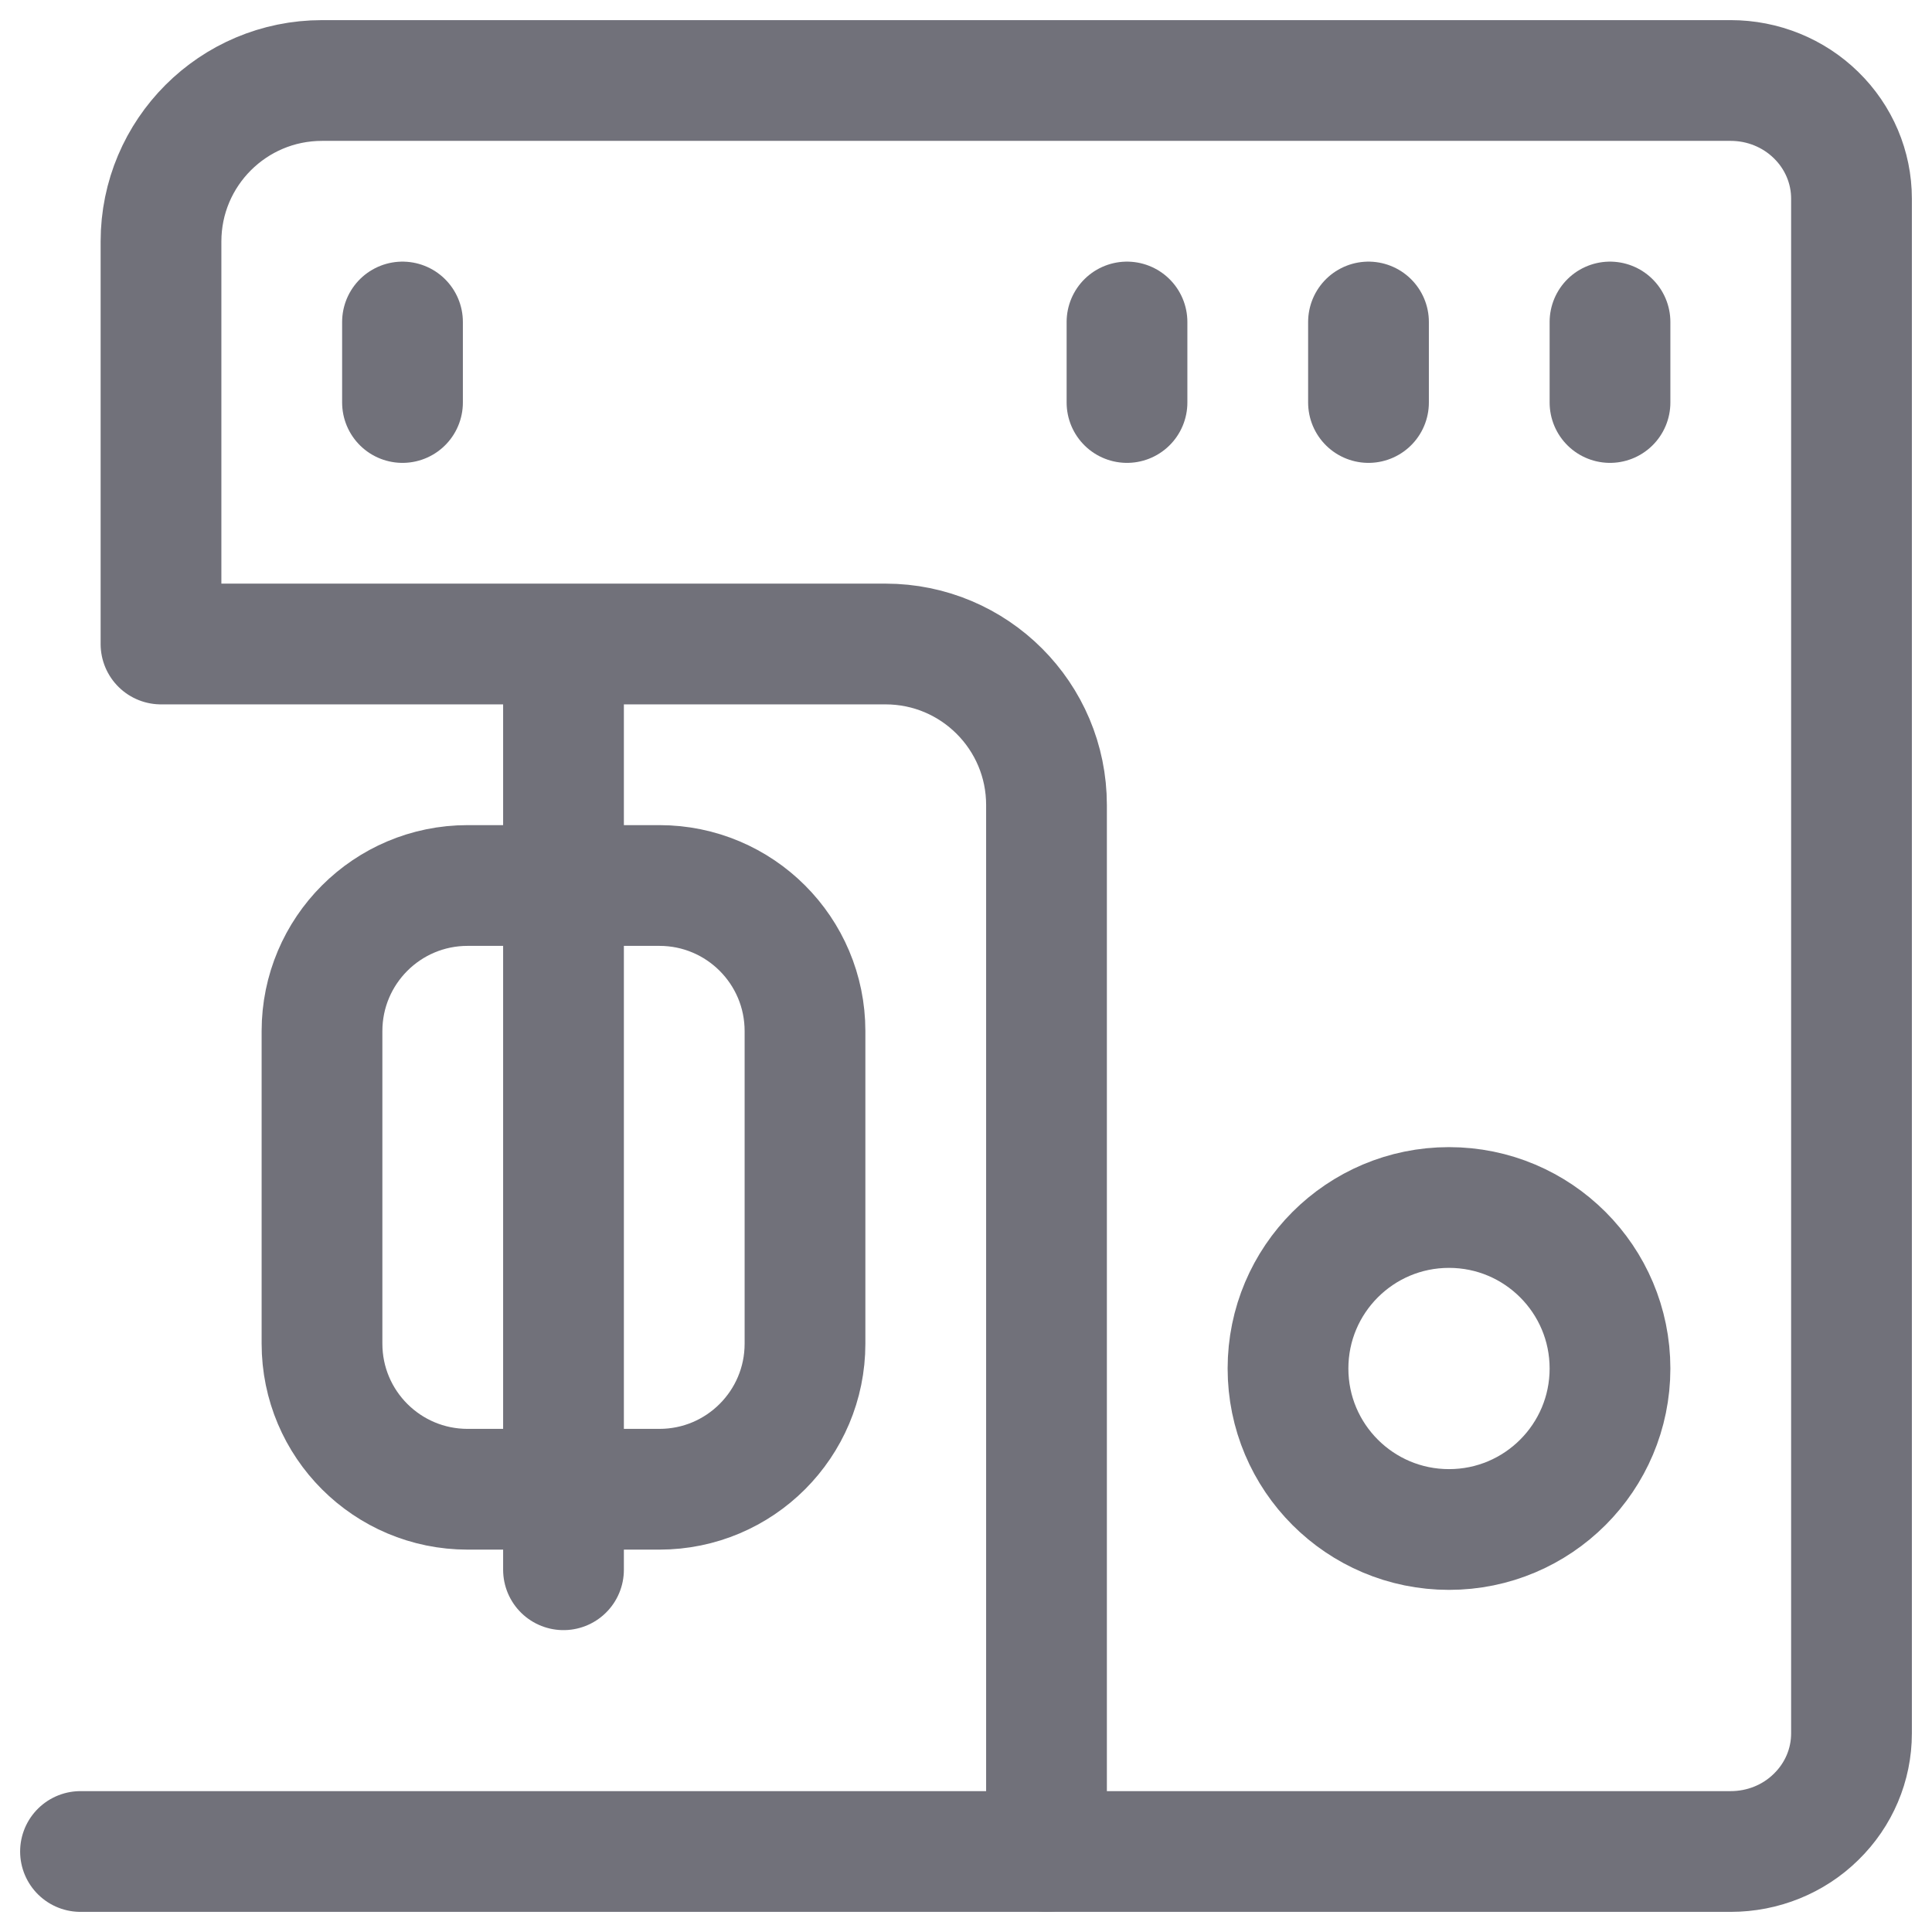
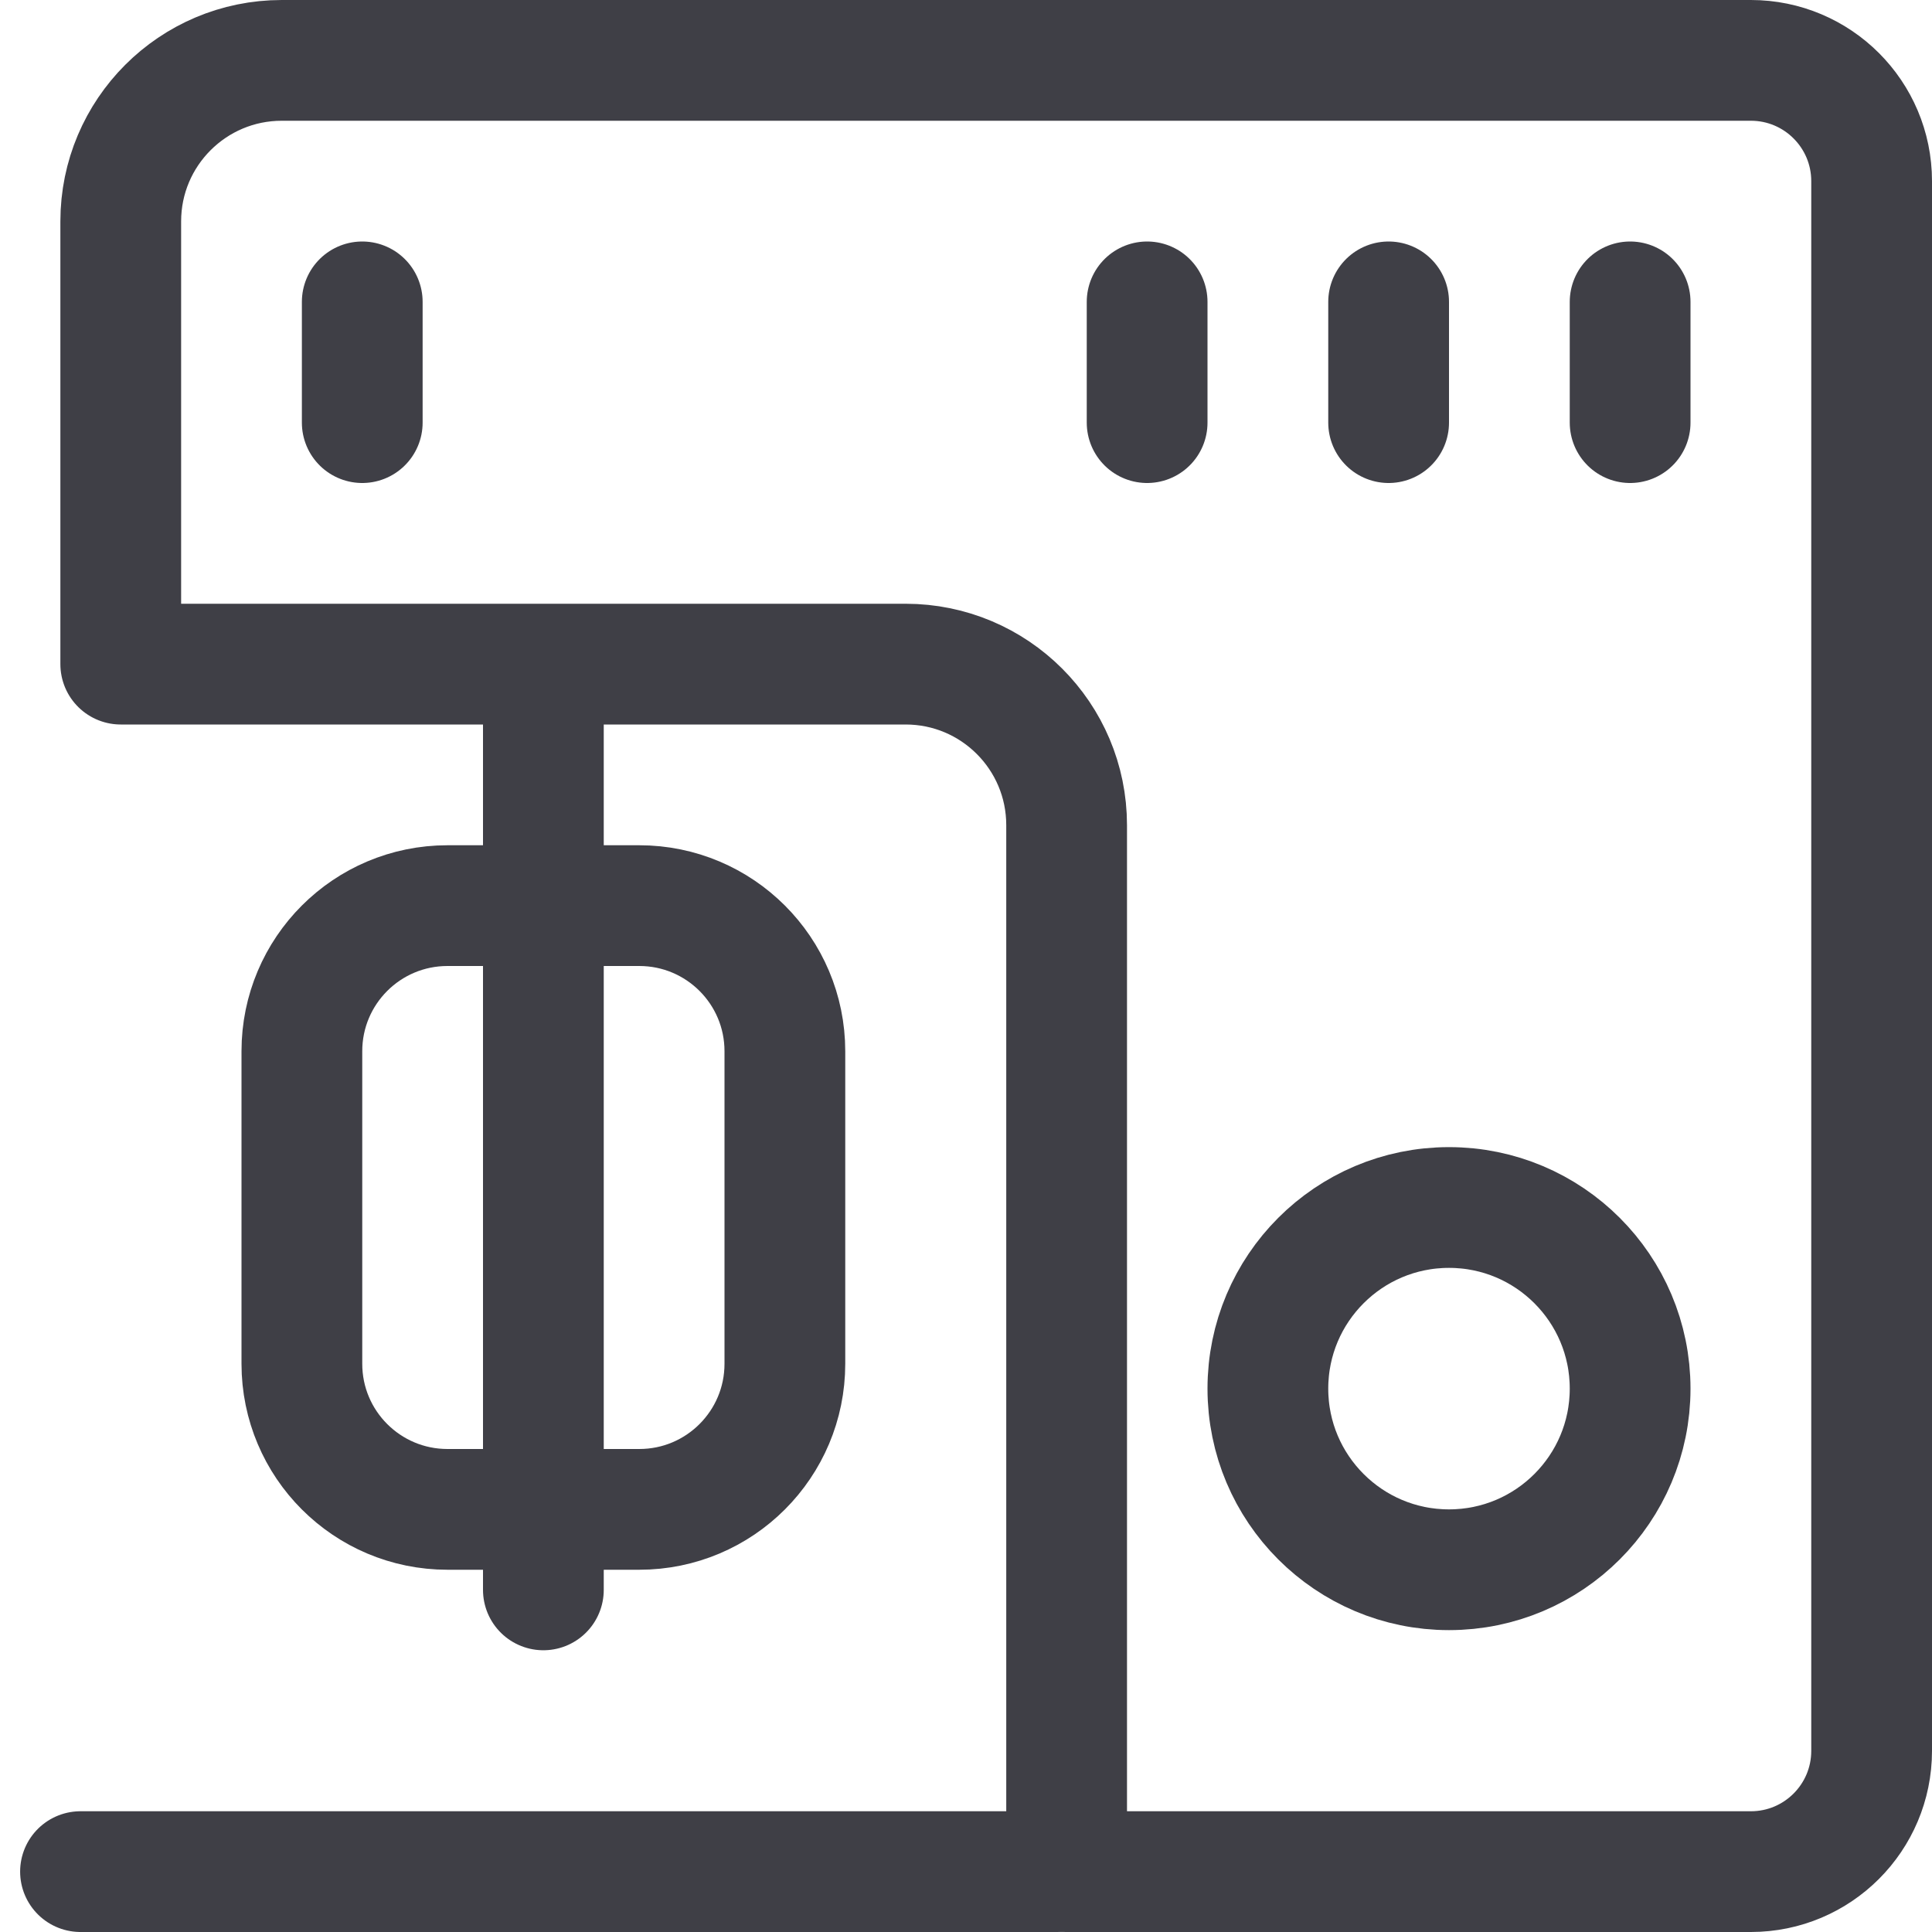
- <svg xmlns="http://www.w3.org/2000/svg" viewBox="0 0 24 24" width="24" height="24" fill="none">
-   <path stroke="#71717A" stroke-linecap="round" stroke-linejoin="round" stroke-width="1.5" d="M13 23V10a2 2 0 0 0-2-2H2V3a2 2 0 0 1 2-2h17.5c.398 0 .78.155 1.06.43.282.275.44.648.44 1.037v19.066c0 .39-.158.762-.44 1.037-.28.276-.662.43-1.06.43H13ZM7 8v11.5" />
-   <path stroke="#71717A" stroke-linecap="round" stroke-linejoin="round" stroke-width="1.5" d="M8.191 11H5.809c-1 0-1.809.81-1.809 1.809v3.882c0 1 .81 1.809 1.809 1.809h2.382c1 0 1.809-.81 1.809-1.809v-3.882c0-1-.81-1.809-1.809-1.809ZM1 23h12M18 19a2 2 0 1 0 0-4 2 2 0 0 0 0 4ZM5 4v1M17 4v1M14 4v1M20 4v1" />
+ <svg xmlns="http://www.w3.org/2000/svg" width="24" height="24" fill="none" viewBox="0 0 24 24">
+   <path stroke="#3F3F46" stroke-linecap="round" stroke-linejoin="round" stroke-width="1.5" d="M13.25 23.25v-13a2 2 0 0 0-2-2H1.5v-5.5a2 2 0 0 1 2-2h18.25a1.5 1.5 0 0 1 1.5 1.5v19.5a1.5 1.5 0 0 1-1.5 1.5h-8.5ZM6.75 8.25v11.5" />
+   <path stroke="#3F3F46" stroke-linecap="round" stroke-linejoin="round" stroke-width="1.5" d="M7.941 11.25H5.559c-1 0-1.809.81-1.809 1.809v3.882c0 1 .81 1.809 1.809 1.809h2.382c1 0 1.809-.81 1.809-1.809v-3.882c0-1-.81-1.809-1.809-1.809ZM1 23.25h12.125M18 19.5a2.25 2.25 0 1 0 0-4.5 2.25 2.25 0 0 0 0 4.5ZM4.5 3.75v1.5M17.25 3.75v1.5M14.25 3.75v1.5M20.25 3.75v1.5" />
</svg>
